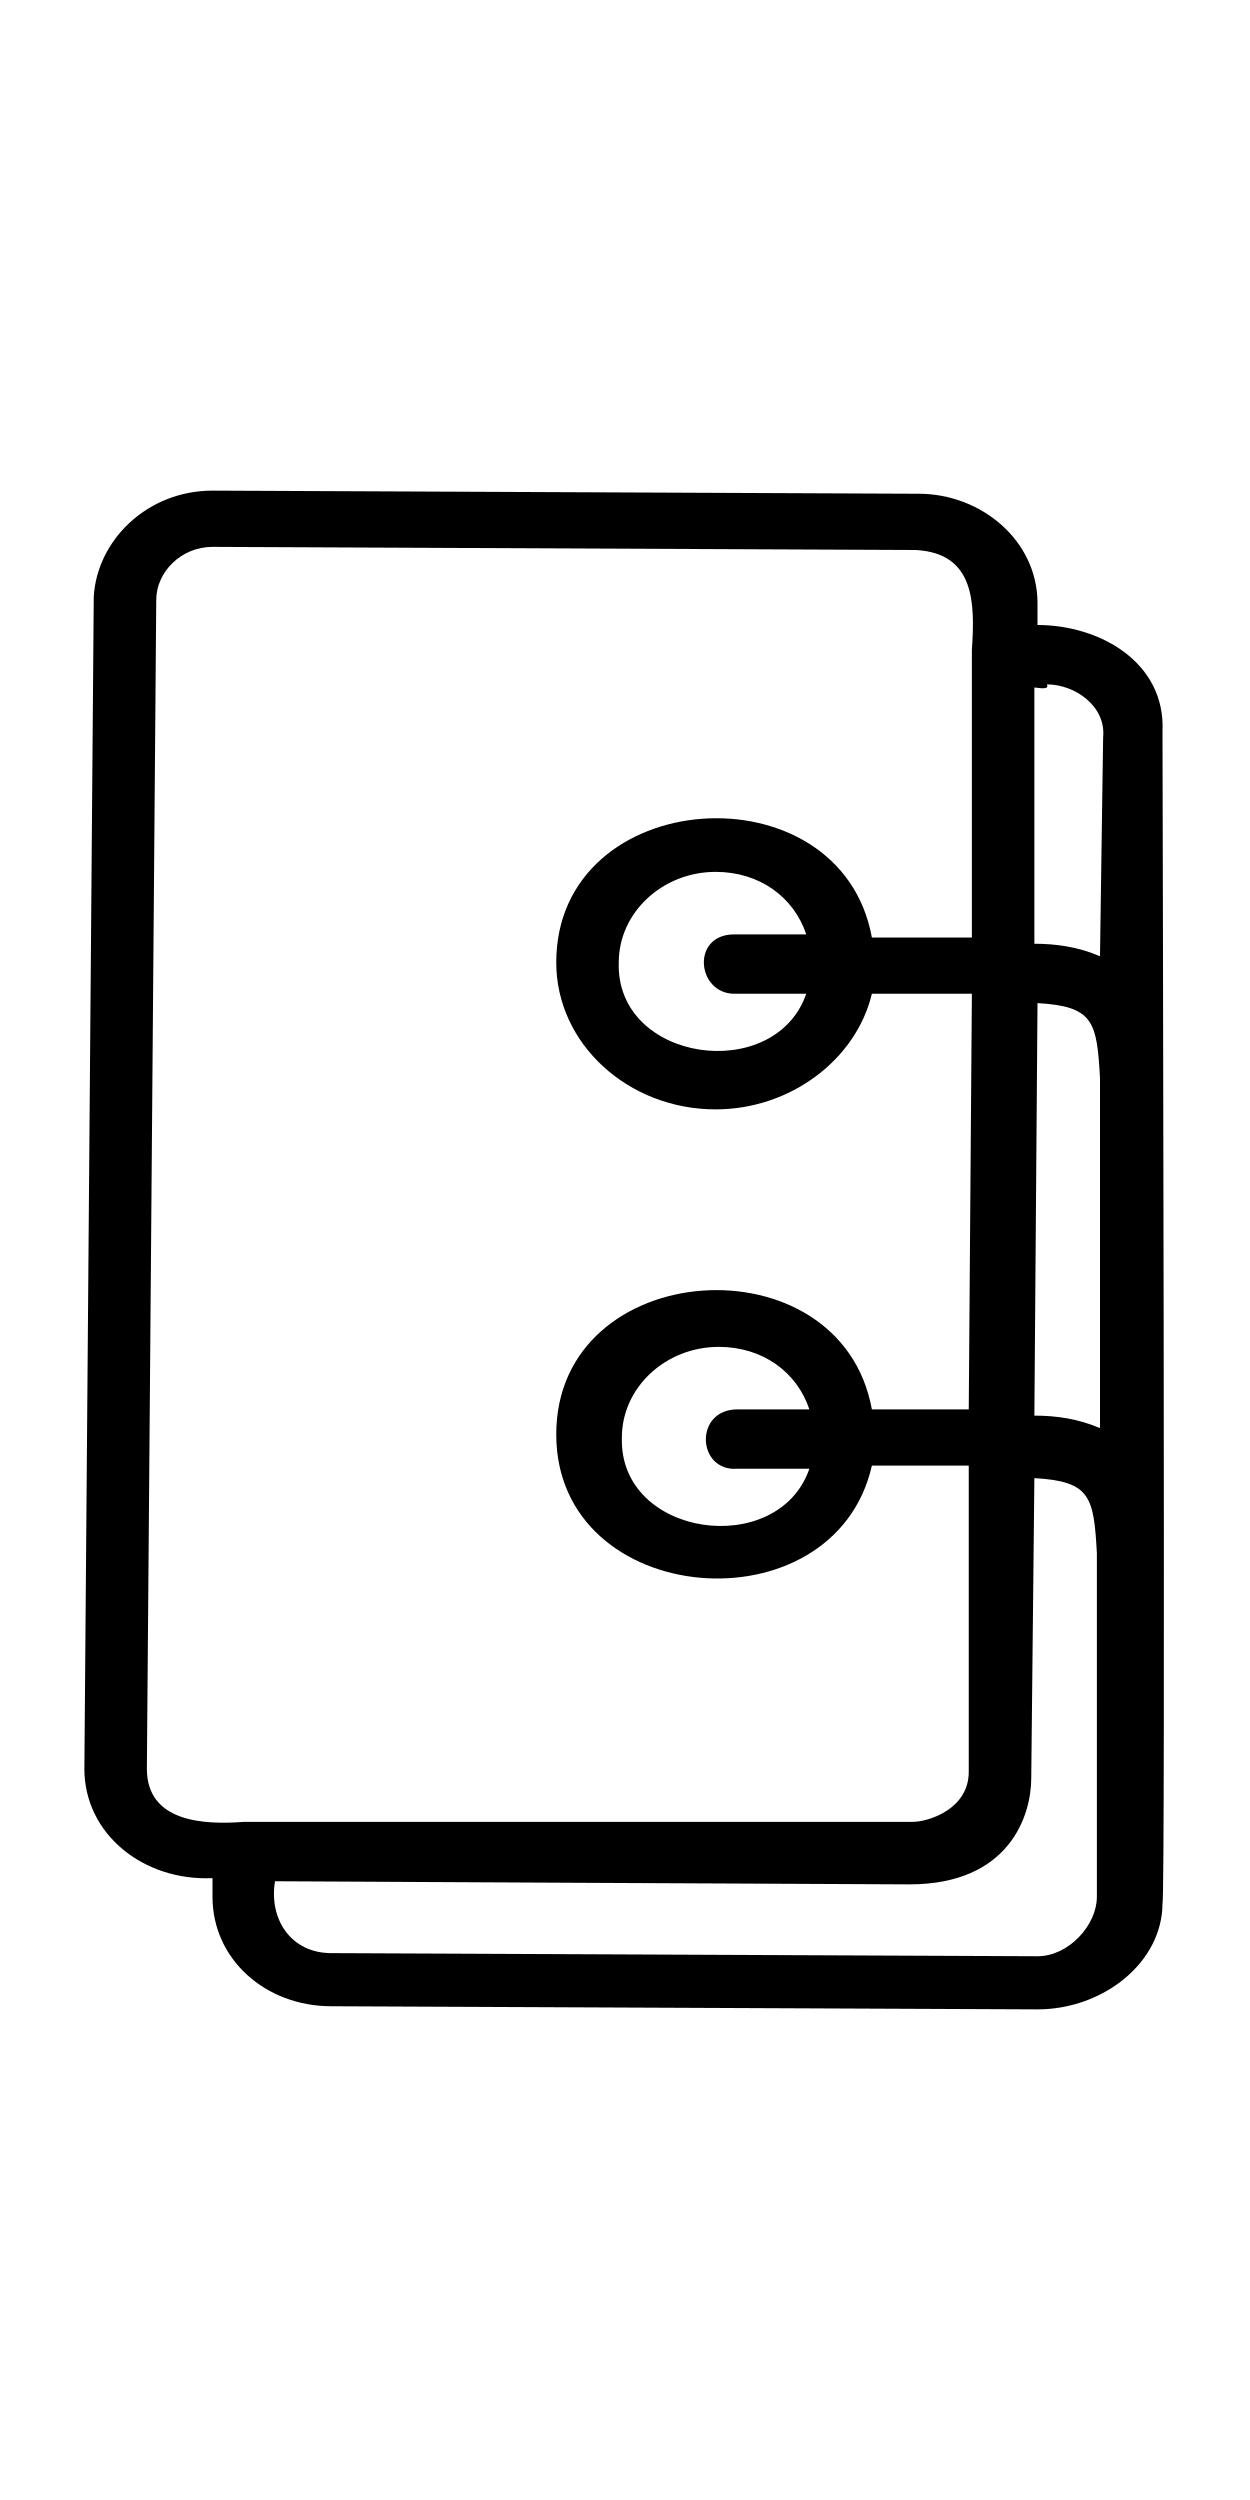
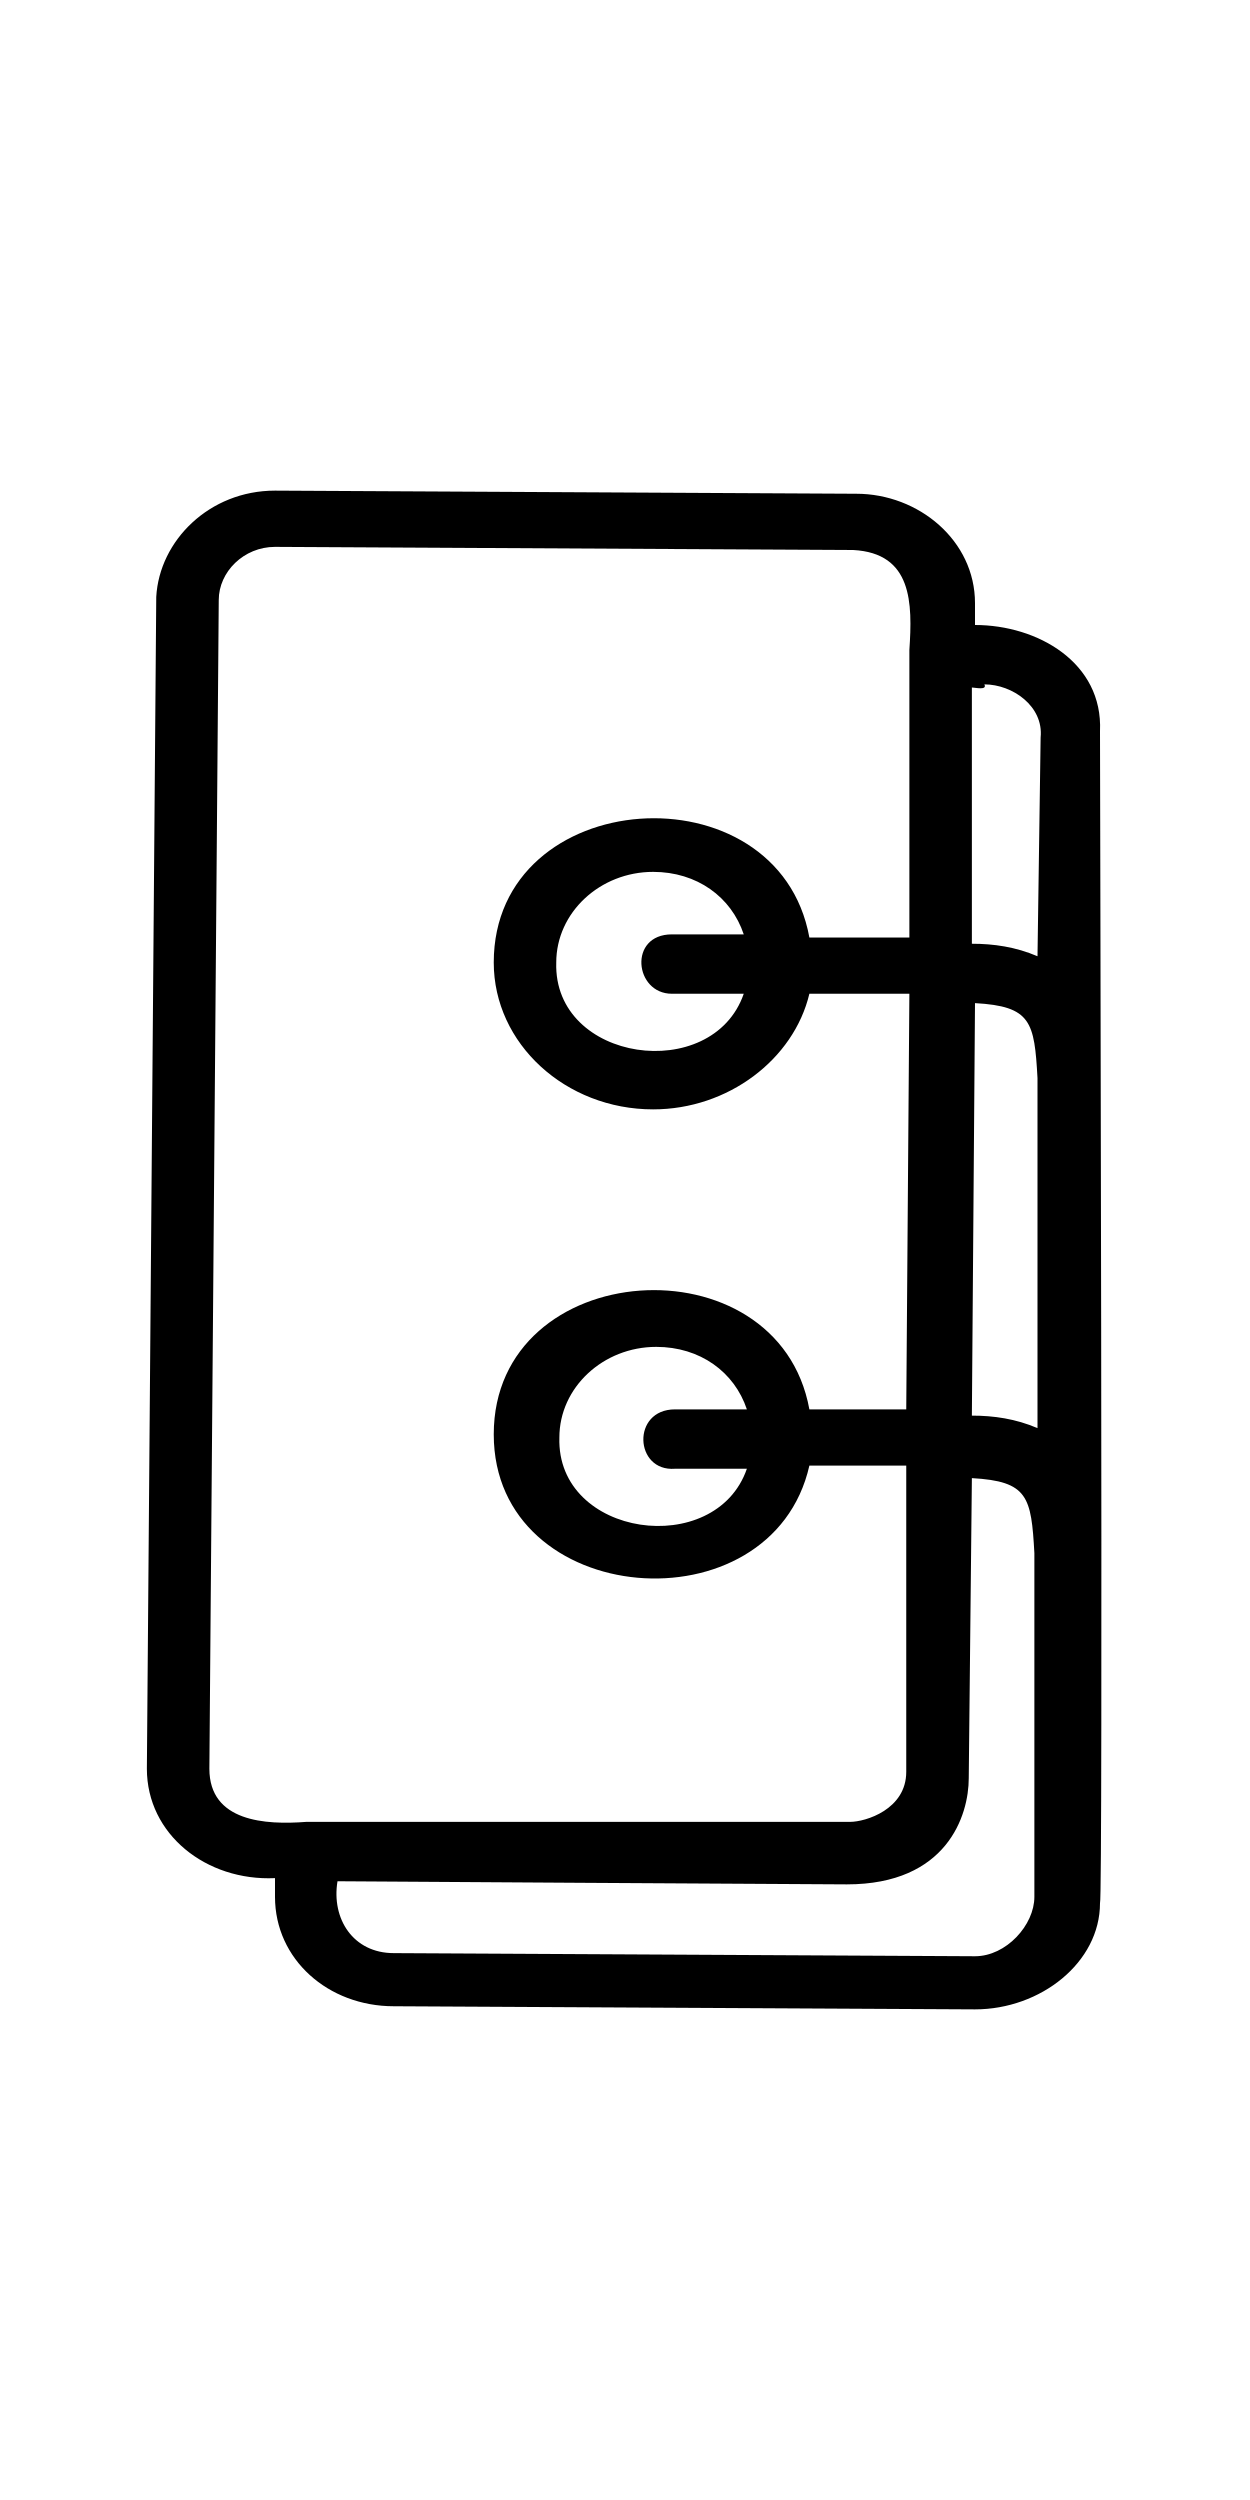
<svg xmlns="http://www.w3.org/2000/svg" version="1.1" id="Layer_1" x="0px" y="0px" viewBox="0 0 40 80" style="enable-background:new 0 0 40 80;" xml:space="preserve">
-   <path d="M37.2,23.4c0.1-2.2-2-3.4-4-3.4c0,0,0-0.7,0-0.7c0-2-1.8-3.5-3.8-3.5c0,0-22.6-0.1-22.6-0.1c-2.1,0-3.7,1.6-3.8,3.4  L2.7,56.6c0,2.1,1.9,3.6,4.1,3.5c0,0,0,0.6,0,0.6c0,2,1.7,3.5,3.8,3.5c0,0,22.6,0.1,22.6,0.1c2.1,0,4-1.5,4-3.4  C37.3,60.9,37.2,24.5,37.2,23.4z M33.5,21.9c0.9,0,1.9,0.7,1.8,1.7c0,0-0.1,7-0.1,7c-0.7-0.3-1.4-0.4-2.1-0.4V22  C33.2,22,33.6,22.1,33.5,21.9z M7.8,58.3c-1.3,0.1-3.1,0-3.1-1.7c0,0,0.3-37.4,0.3-37.4c0-0.9,0.8-1.7,1.8-1.7l22.5,0.1  c1.9,0.1,1.9,1.7,1.8,3.2c0,0,0,9.2,0,9.2h-3.2c-1-5.5-10.1-4.9-10.1,0.8c0,2.6,2.3,4.7,5.1,4.7c2.4,0,4.5-1.6,5-3.7h3.2L31,45.1  h-3.1c-1-5.5-10.1-4.9-10.1,0.8c0,5.6,8.9,6.3,10.1,1c0,0,3.1,0,3.1,0v9.8c0,1.2-1.3,1.6-1.8,1.6C24.1,58.3,12.9,58.3,7.8,58.3z   M23.5,31.8h2.3c-1,2.9-6.1,2.2-6-1c0-1.6,1.4-2.9,3.1-2.9c1.4,0,2.5,0.8,2.9,2h-2.3C22.1,29.9,22.3,31.8,23.5,31.8z M23.6,47h2.3  c-1,2.9-6.1,2.2-6-1c0-1.6,1.4-2.9,3.1-2.9c1.4,0,2.5,0.8,2.9,2h-2.3C22.2,45.1,22.3,47.1,23.6,47z M35.1,60.7  c0,0.9-0.9,1.9-1.9,1.9l-22.6-0.1c-1.3,0-2-1.1-1.8-2.3c0,0,19.4,0.1,20.3,0.1c3.2,0,3.9-2.2,3.9-3.4l0.1-9.6c1.8,0.1,1.9,0.6,2,2.4  C35.1,52.4,35.1,60.7,35.1,60.7z M35.2,45.7c-0.7-0.3-1.4-0.4-2.1-0.4l0.1-13.2c1.8,0.1,1.9,0.6,2,2.4  C35.2,37.2,35.2,45.7,35.2,45.7z" />
+   <path d="M35.2,23.4c0.1-2.2-2-3.4-4-3.4v-0.7c0-2-1.8-3.5-3.8-3.5L8.8,15.7c-2.1,0-3.7,1.6-3.8,3.4L4.7,56.6c0,2.1,1.9,3.6,4.1,3.5  v0.6c0,2,1.7,3.5,3.8,3.5l18.6,0.1c2.1,0,4-1.5,4-3.4C35.3,60.9,35.2,24.5,35.2,23.4z M31.5,21.9c0.9,0,1.9,0.7,1.8,1.7l-0.1,7  c-0.7-0.3-1.4-0.4-2.1-0.4V22C31.2,22,31.6,22.1,31.5,21.9z M9.8,58.3c-1.3,0.1-3.1,0-3.1-1.7L7,19.2c0-0.9,0.8-1.7,1.8-1.7  l18.5,0.1c1.9,0.1,1.9,1.7,1.8,3.2V30h-3.2c-1-5.5-10.1-4.9-10.1,0.8c0,2.6,2.3,4.7,5.1,4.7c2.4,0,4.5-1.6,5-3.7h3.2L29,45.1h-3.1  c-1-5.5-10.1-4.9-10.1,0.8c0,5.6,8.9,6.3,10.1,1H29v9.8c0,1.2-1.3,1.6-1.8,1.6C22.1,58.3,14.9,58.3,9.8,58.3z M21.5,31.8h2.3  c-1,2.9-6.1,2.2-6-1c0-1.6,1.4-2.9,3.1-2.9c1.4,0,2.5,0.8,2.9,2h-2.3C20.1,29.9,20.3,31.8,21.5,31.8z M21.6,47h2.3  c-1,2.9-6.1,2.2-6-1c0-1.6,1.4-2.9,3.1-2.9c1.4,0,2.5,0.8,2.9,2h-2.3C20.2,45.1,20.3,47.1,21.6,47z M33.1,60.7  c0,0.9-0.9,1.9-1.9,1.9l-18.6-0.1c-1.3,0-2-1.1-1.8-2.3c0,0,15.4,0.1,16.3,0.1c3.2,0,3.9-2.2,3.9-3.4l0.1-9.6c1.8,0.1,1.9,0.6,2,2.4  C33.1,52.4,33.1,60.7,33.1,60.7z M33.2,45.7c-0.7-0.3-1.4-0.4-2.1-0.4l0.1-13.2c1.8,0.1,1.9,0.6,2,2.4  C33.2,37.2,33.2,45.7,33.2,45.7z" />
</svg>
